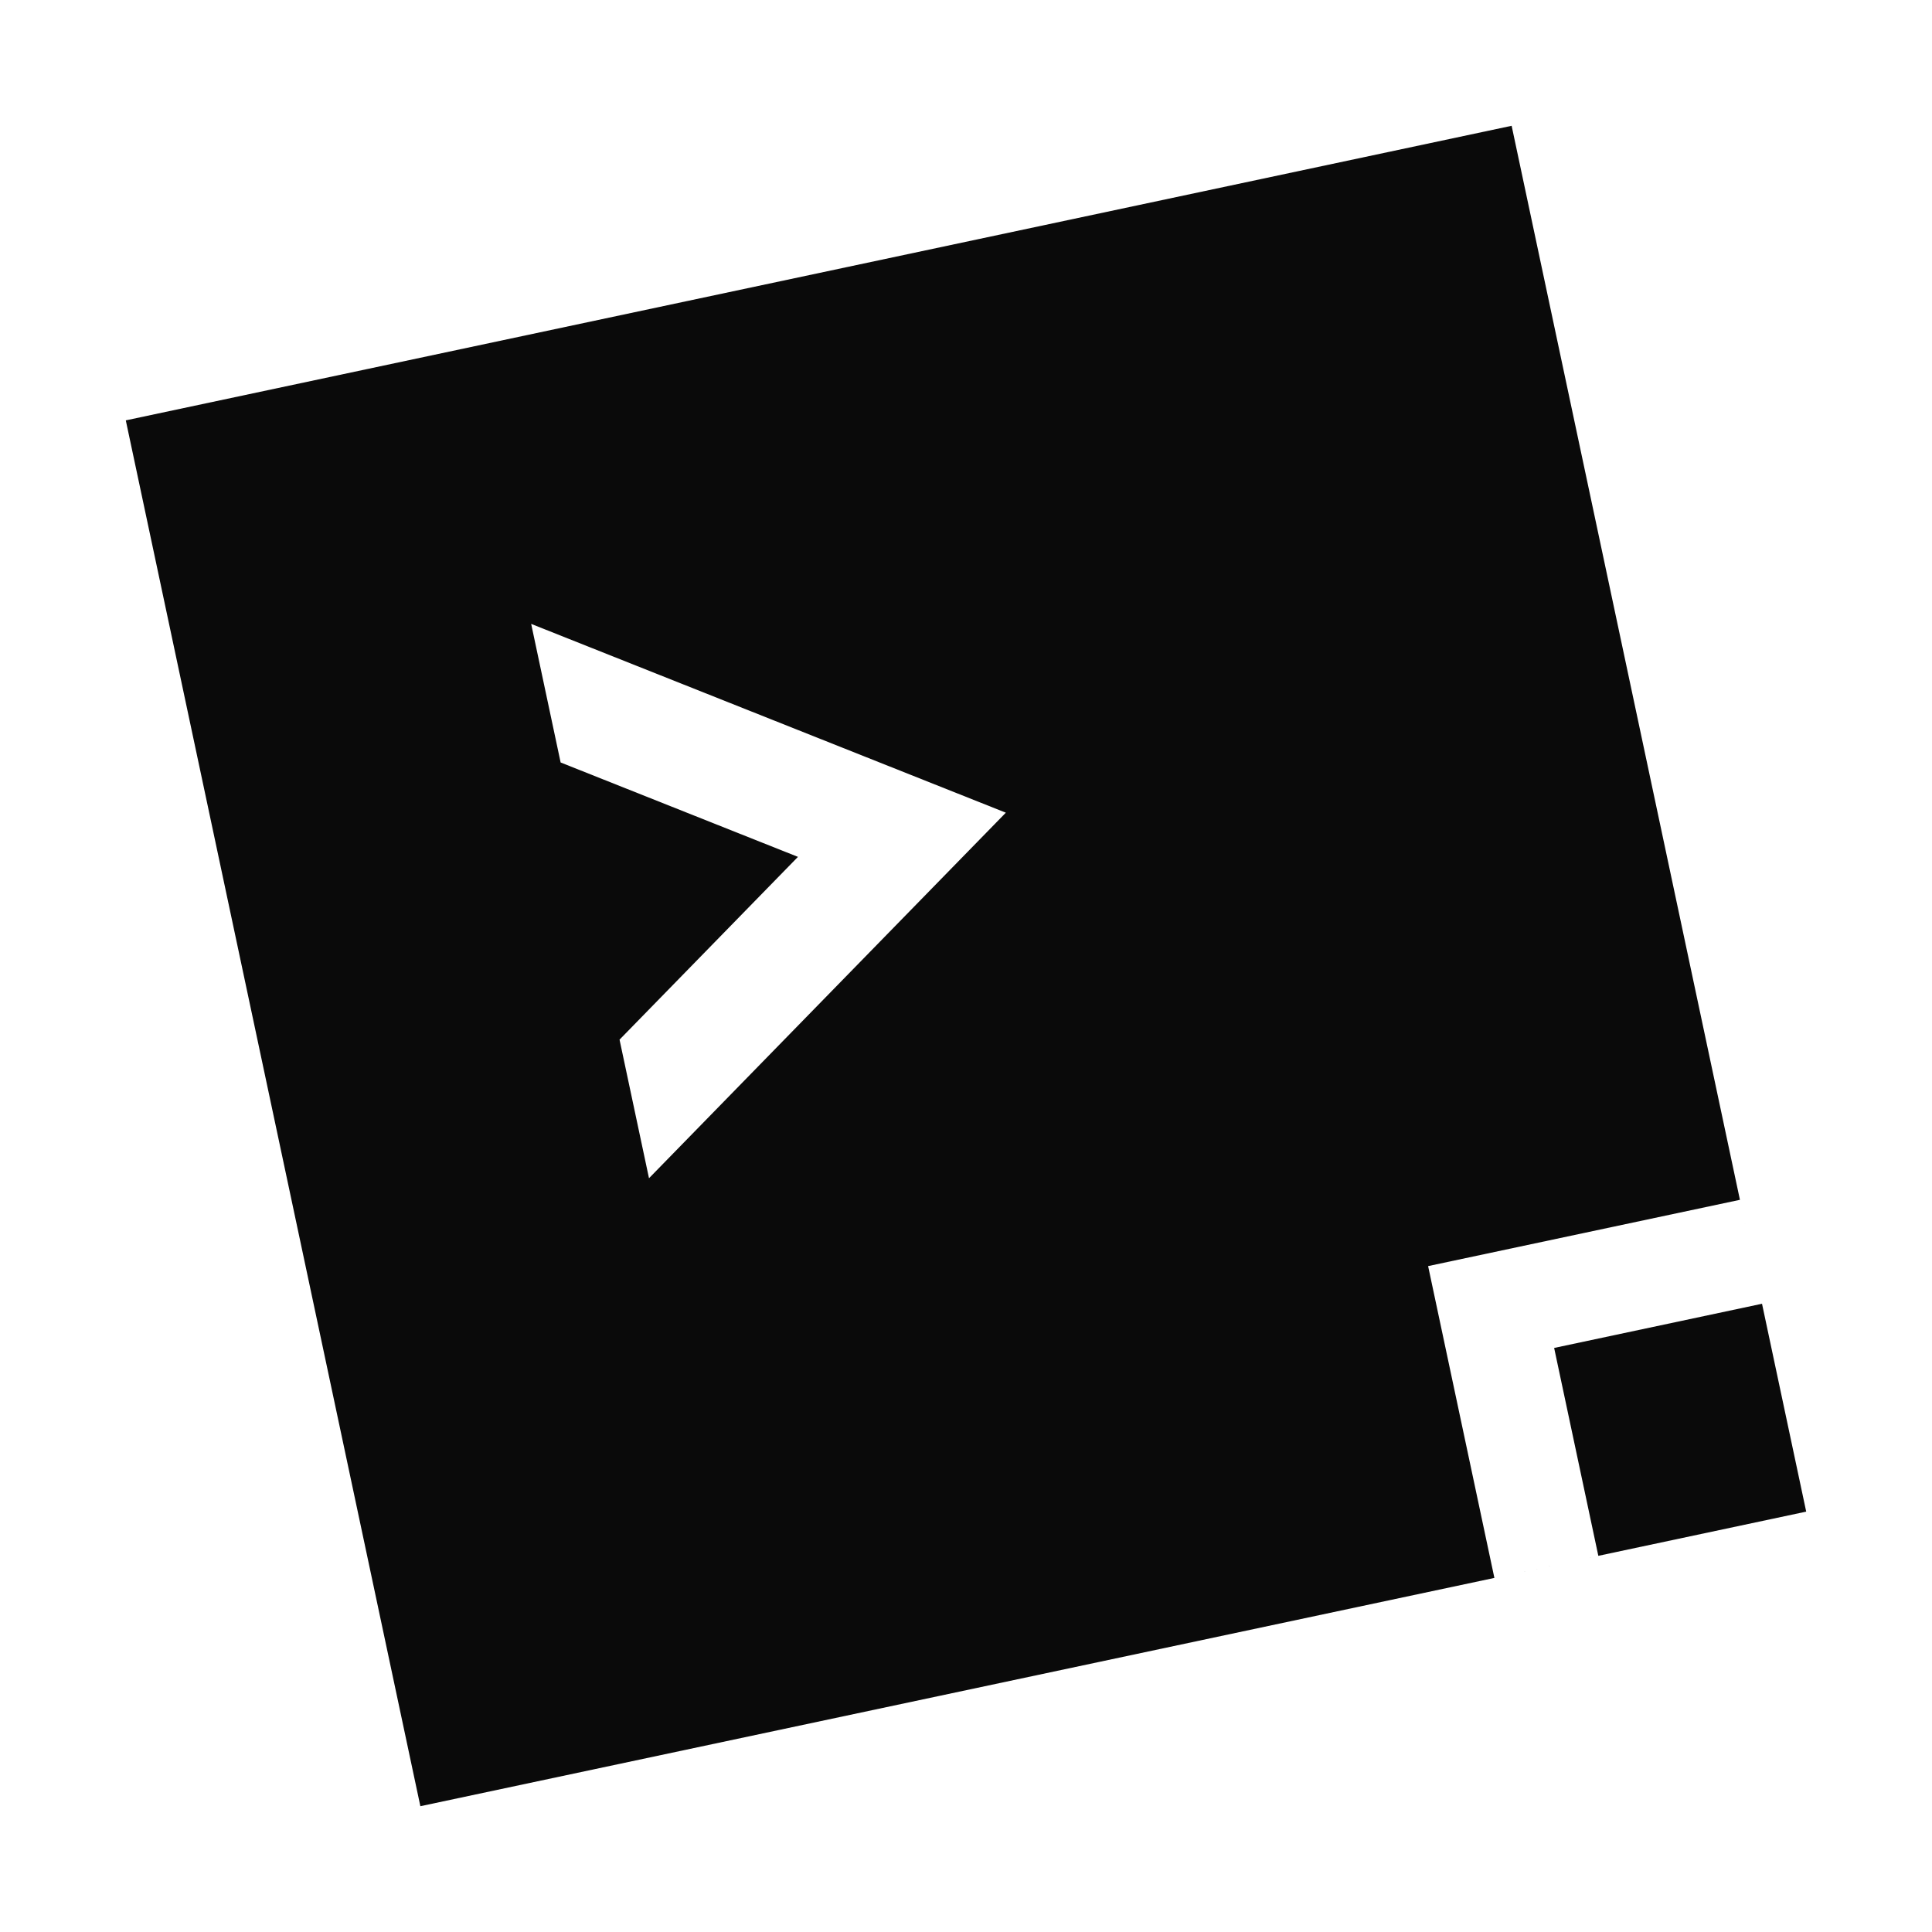
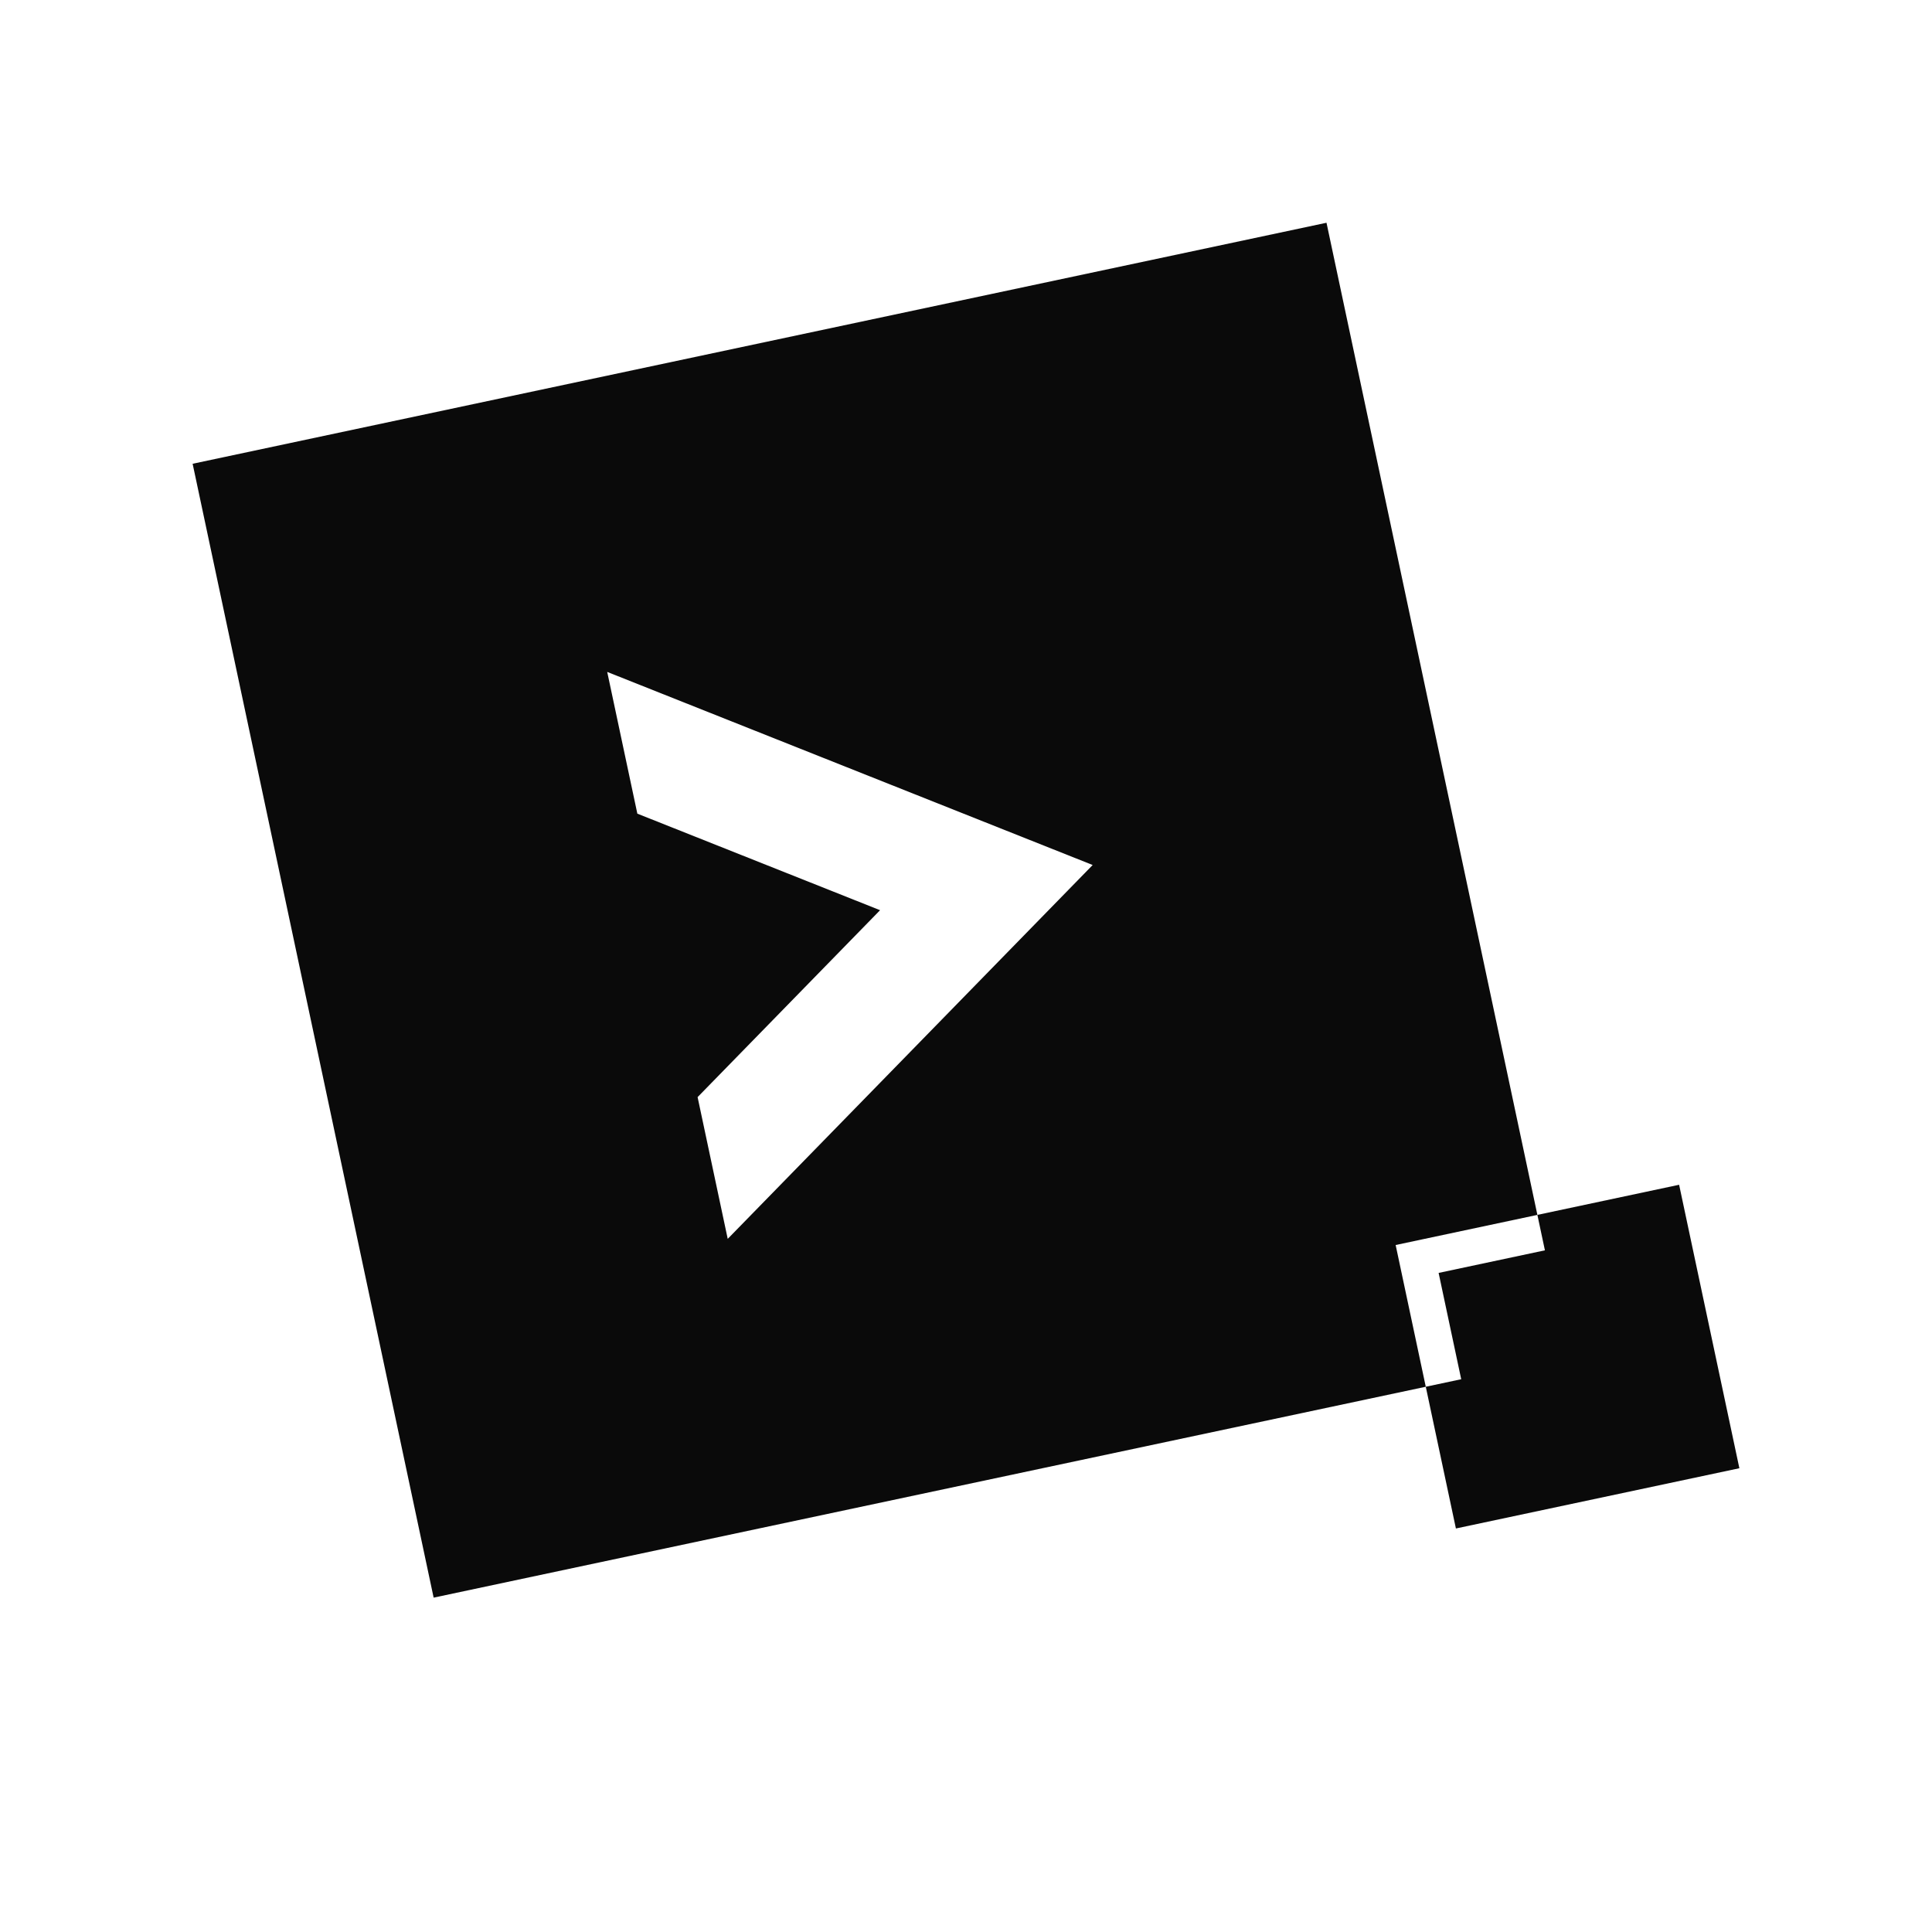
<svg xmlns="http://www.w3.org/2000/svg" viewBox="0 0 96 96" fill="none" role="img" aria-label="Cells logo rotated">
-   <g transform="translate(48 48) rotate(-12) scale(0.88) translate(-48 -48)">
-     <path fill="#0A0A0A" fill-rule="evenodd" d="M8 8H88V88H8ZM28 24L52 40L28 56V48L40 40L28 32ZM70 70H88V88H70Z" />
-     <rect x="76" y="76" width="12" height="12" fill="#0A0A0A" />
+   <g transform="translate(48 48) rotate(-12) scale(0.9) translate(-48 -48)">
+     <path fill="#0A0A0A" fill-rule="evenodd" d="M12 12H76V76H12ZM32 28L56 44L32 60V52L44 44L32 36ZM68 68H84V84H68Z" />
+     <rect x="70" y="70" width="12" height="12" fill="#0A0A0A" />
  </g>
</svg>
